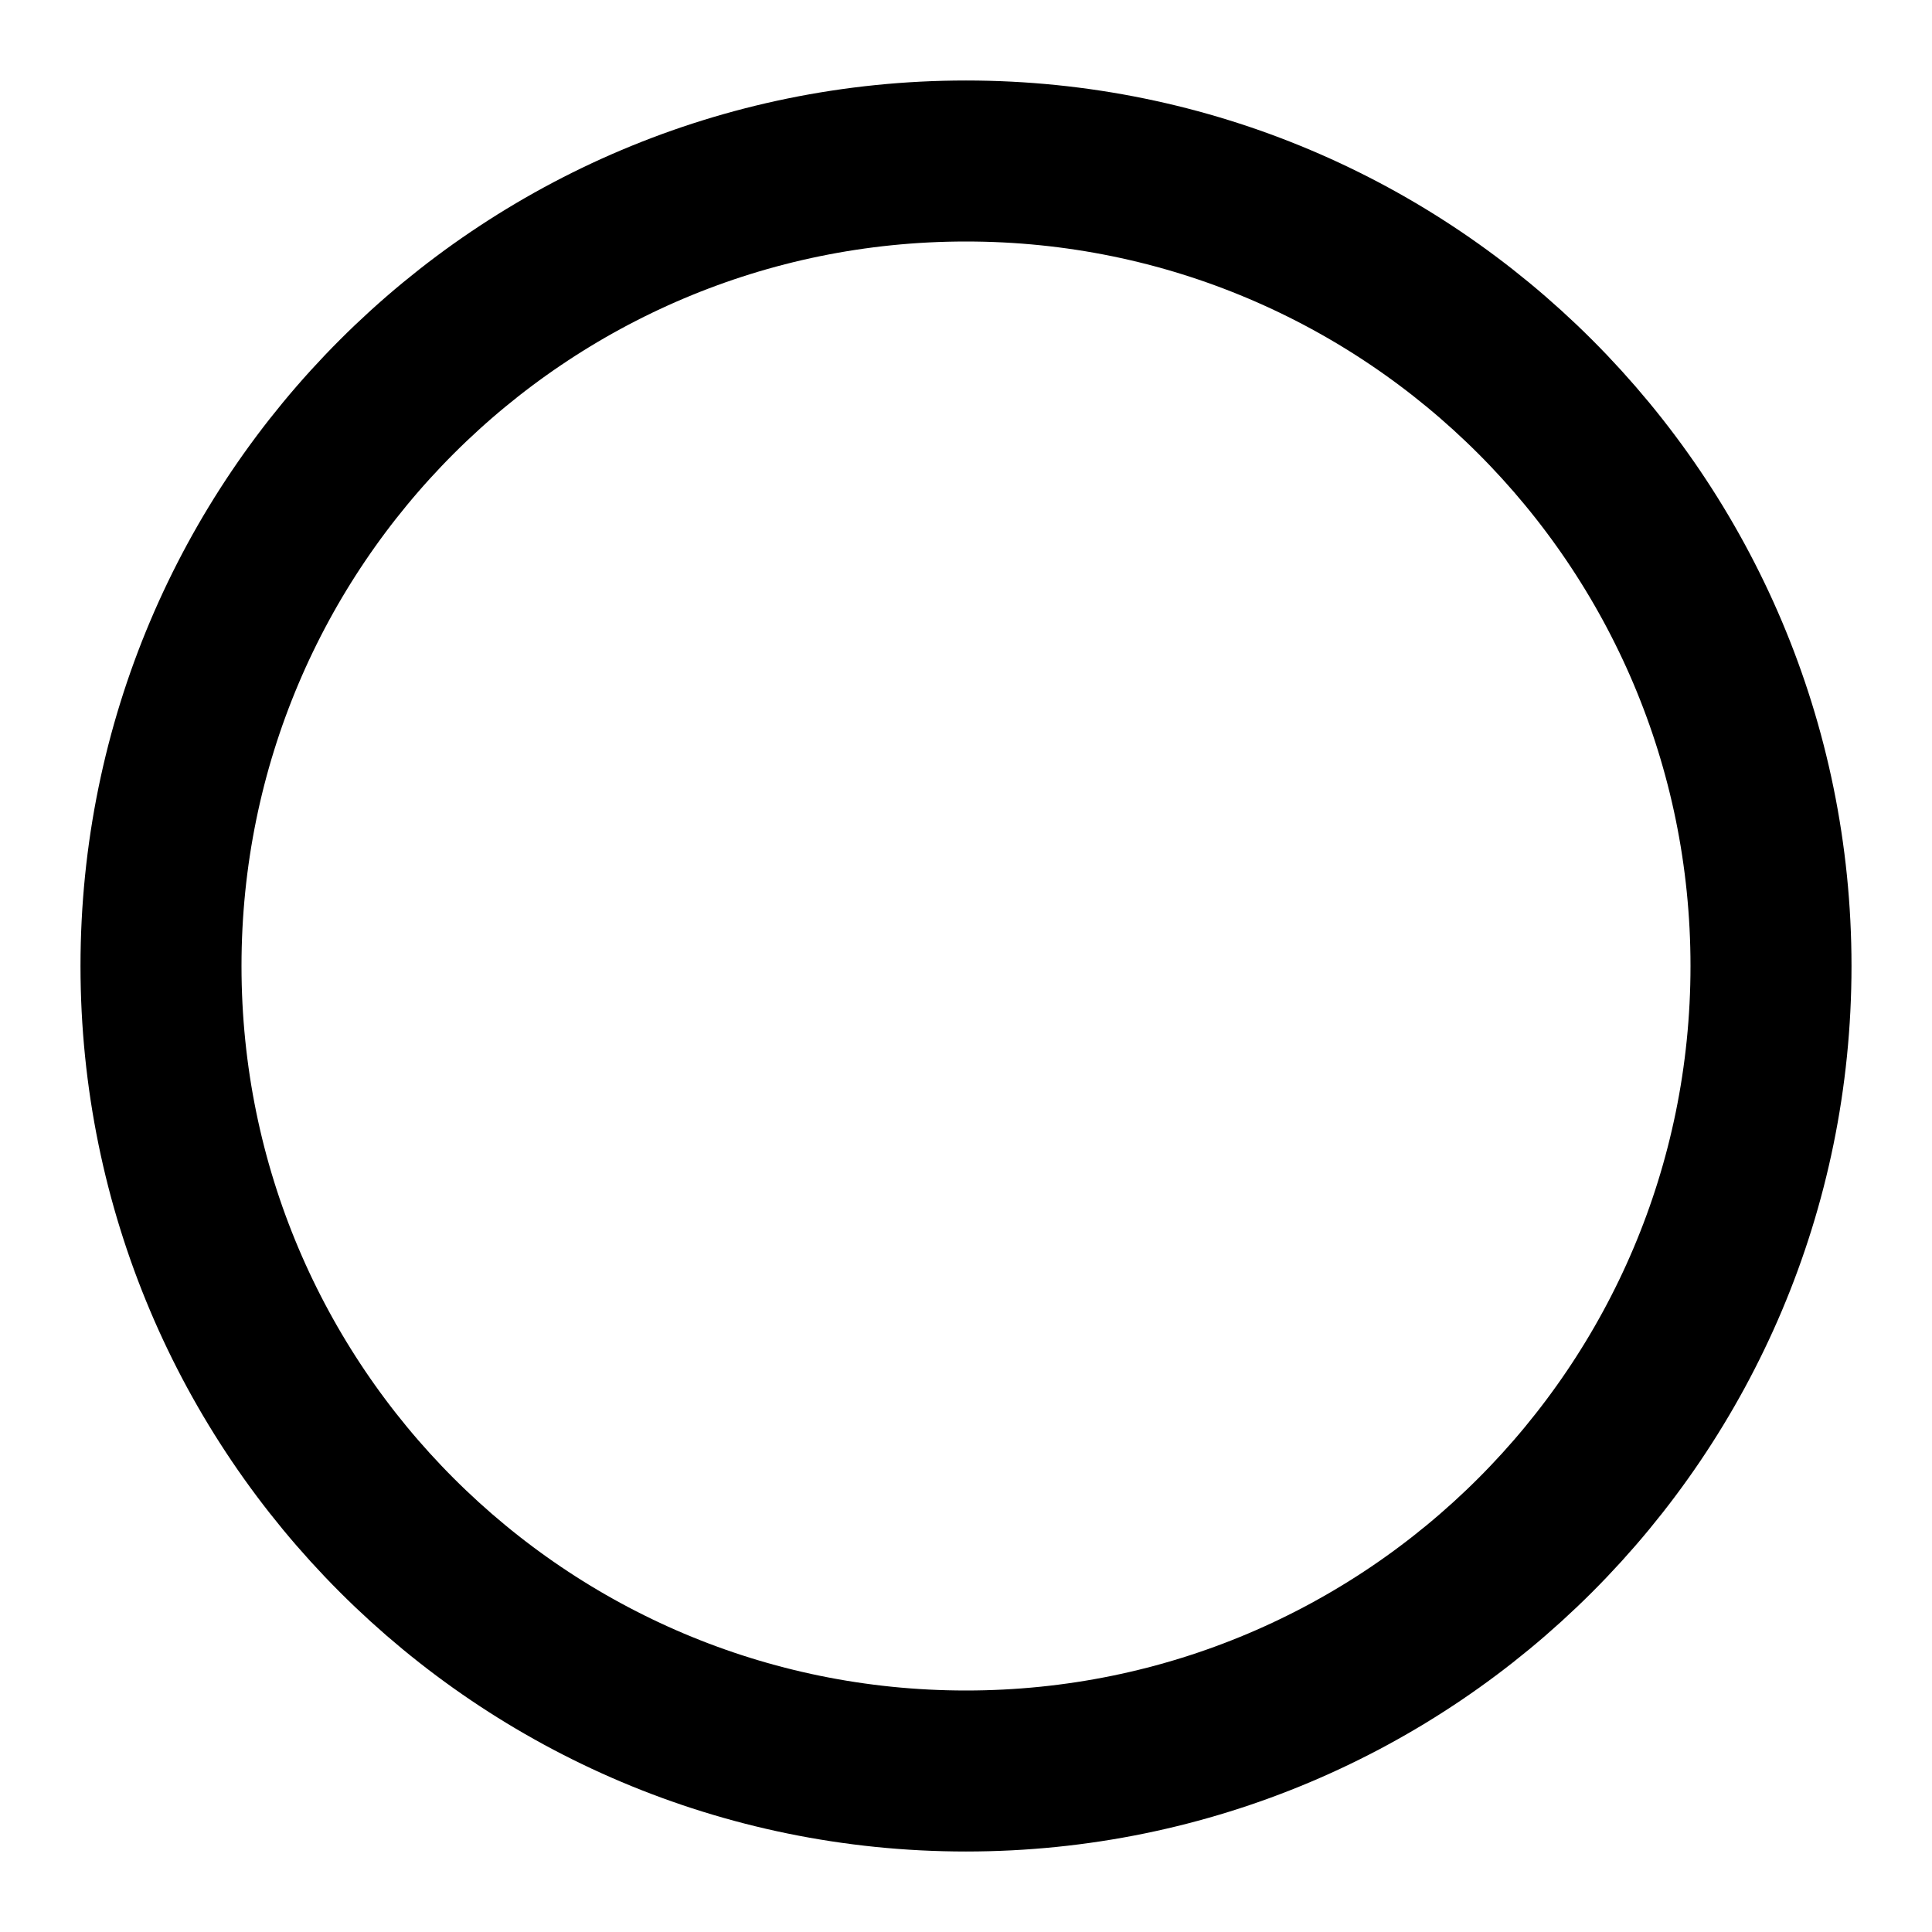
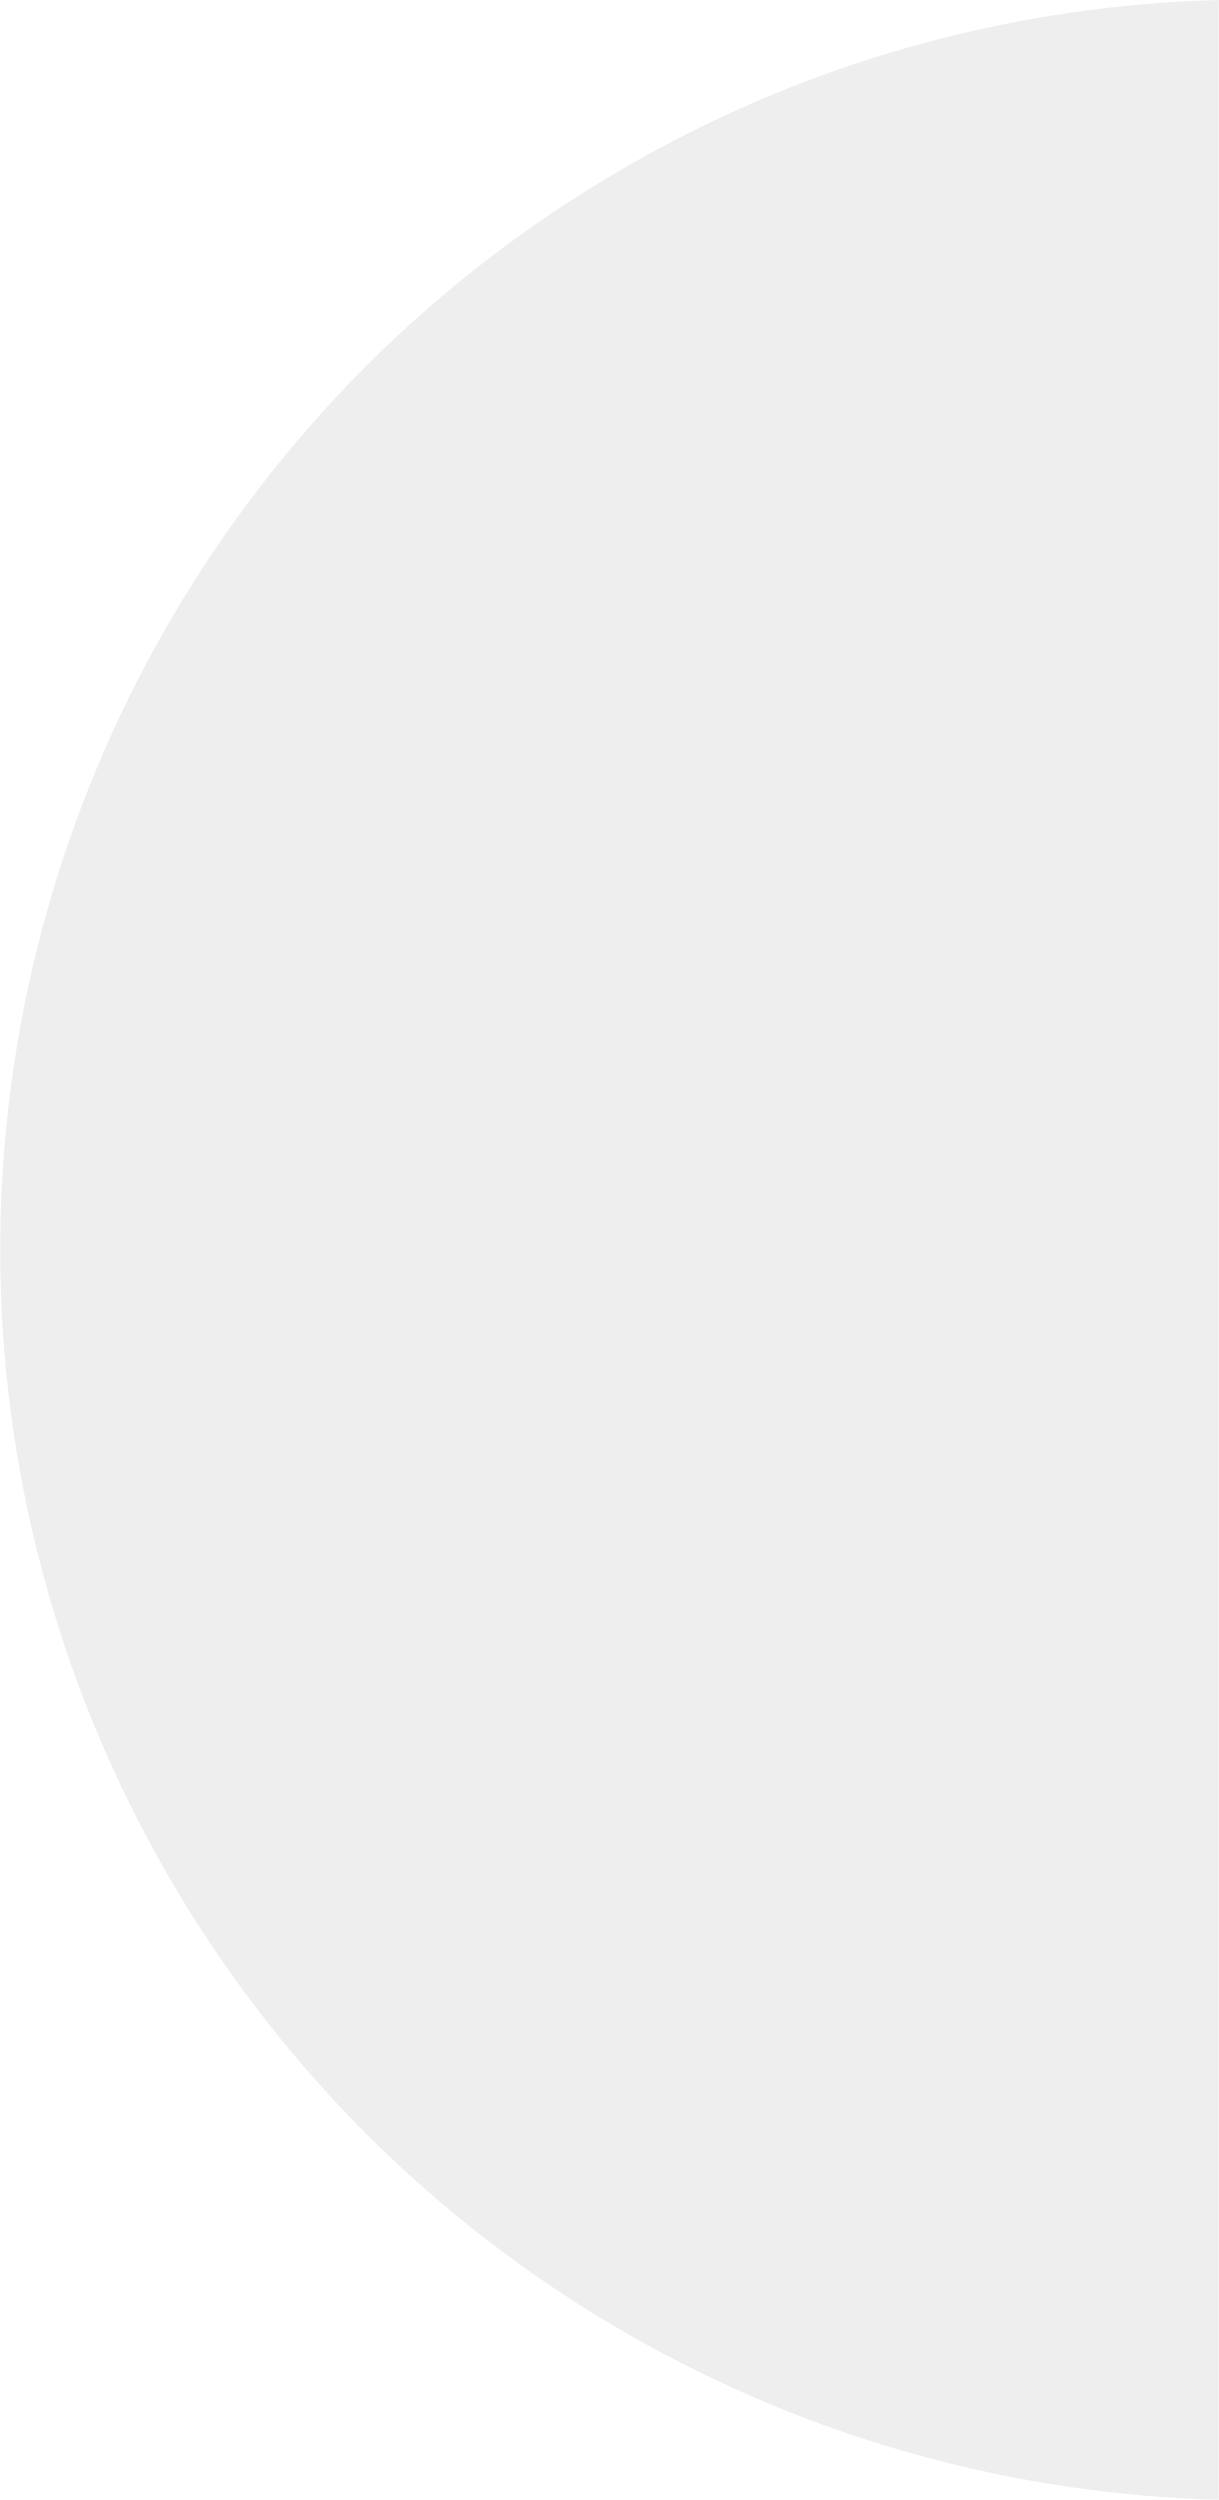
- <svg xmlns="http://www.w3.org/2000/svg" viewBox="0 0 24 24">
-   <circle cx="12" cy="12" r="10" fill="none" stroke="currentColor" stroke-width="2" />
-   <path d="M12 2 A10 10 0 0 0 12 22 A10 10 0 0 1 12 2" fill="currentColor" />
+ <svg xmlns="http://www.w3.org/2000/svg" version="1.2" width="6.45mm" height="13.229mm" viewBox="0 0 644.984 1322.917" preserveAspectRatio="xMidYMid" fill-rule="evenodd" stroke-width="28.222" stroke-linejoin="round" xml:space="preserve" id="svg66">
+   <defs class="ClipPathGroup" id="defs8">
+     <clipPath id="presentation_clip_path-2" clipPathUnits="userSpaceOnUse">
+       <rect x="0" y="0" width="21000" height="29700" id="rect1097" />
+     </clipPath>
+   </defs>
+   <defs class="TextShapeIndex" id="defs12" />
+   <defs class="EmbeddedBulletChars" id="defs44" />
+   <g style="fill-rule:evenodd;stroke-width:28.222;stroke-linejoin:round" id="g1203" transform="matrix(0.1059435,0,0,0.1059435,-1148.534,-857.1892)">
+     <g id="g1144">
+       <g id="id2-2" class="Master_Slide">
+         <g id="bg-id2-8" class="Background" />
+         <g id="bo-id2-9" class="BackgroundObjects" />
+       </g>
+     </g>
+     <g class="SlideGroup" id="g1159">
+       <g id="g1157">
+         <g id="container-id1-7">
+           <g id="id1-3" class="Slide" clip-path="url(#presentation_clip_path-2)">
+             <g class="Page" id="g1153">
+               <g class="com.sun.star.drawing.ClosedBezierShape" id="g1151">
+                 <g id="id3-61">
+                   <rect class="BoundingBox" stroke="none" fill="none" x="10841" y="8091" width="6088" height="12487" id="rect1146" />
+                   <path fill="#eeeeee" stroke="none" d="m 16928,8091 c -494,13 -983,84 -1457,211 -525,140 -1032,350 -1506,624 -475,274 -910,608 -1294,992 -384,384 -718,819 -992,1293 -274,475 -484,982 -624,1507 -141,525 -213,1068 -213,1616 0,548 72,1091 213,1616 140,525 350,1032 624,1507 274,474 608,909 992,1293 384,384 819,718 1293,992 475,274 982,484 1507,624 474,127 963,198 1457,211 z" id="path1148" />
+                 </g>
+               </g>
+             </g>
+           </g>
+         </g>
+       </g>
+     </g>
+   </g>
</svg>
